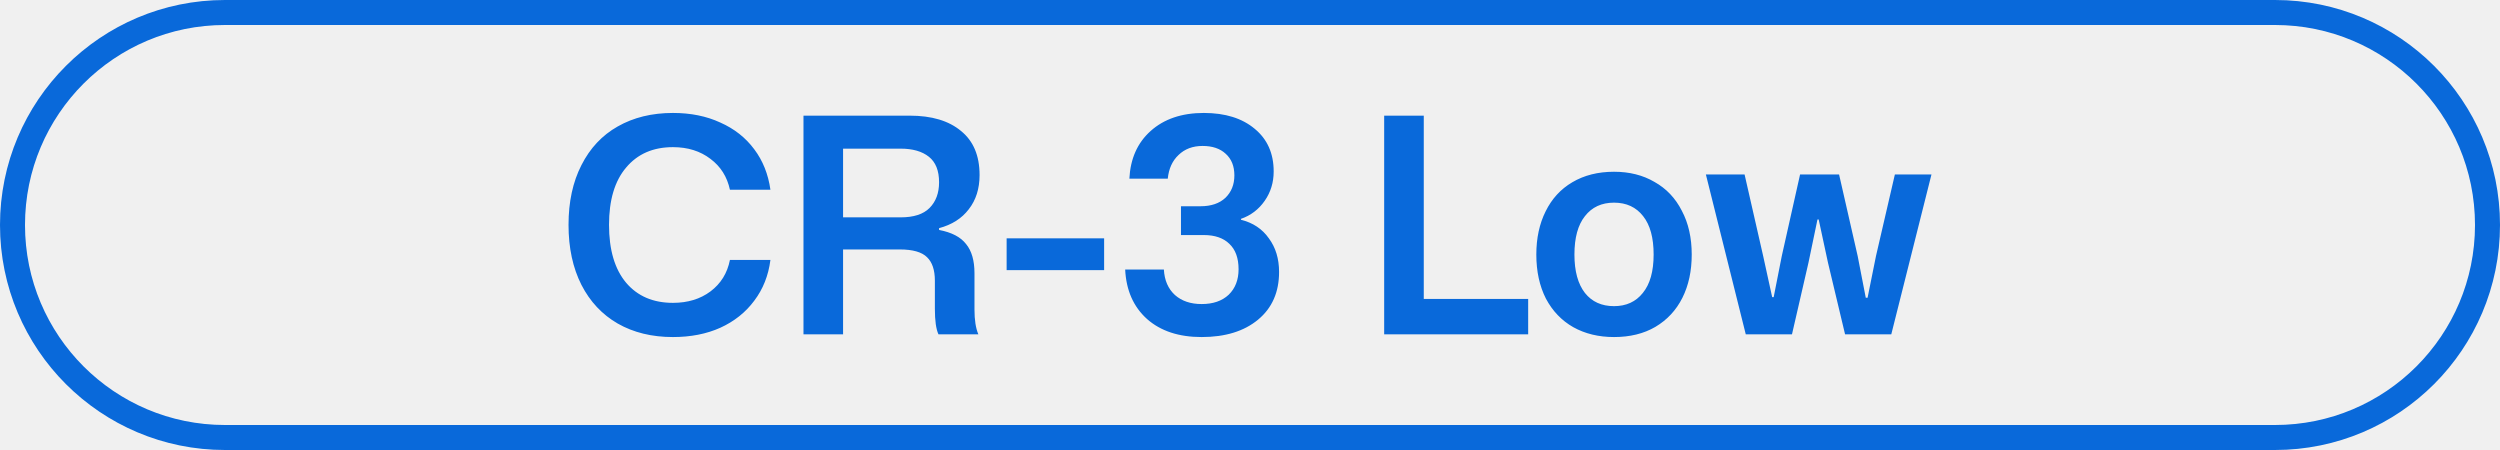
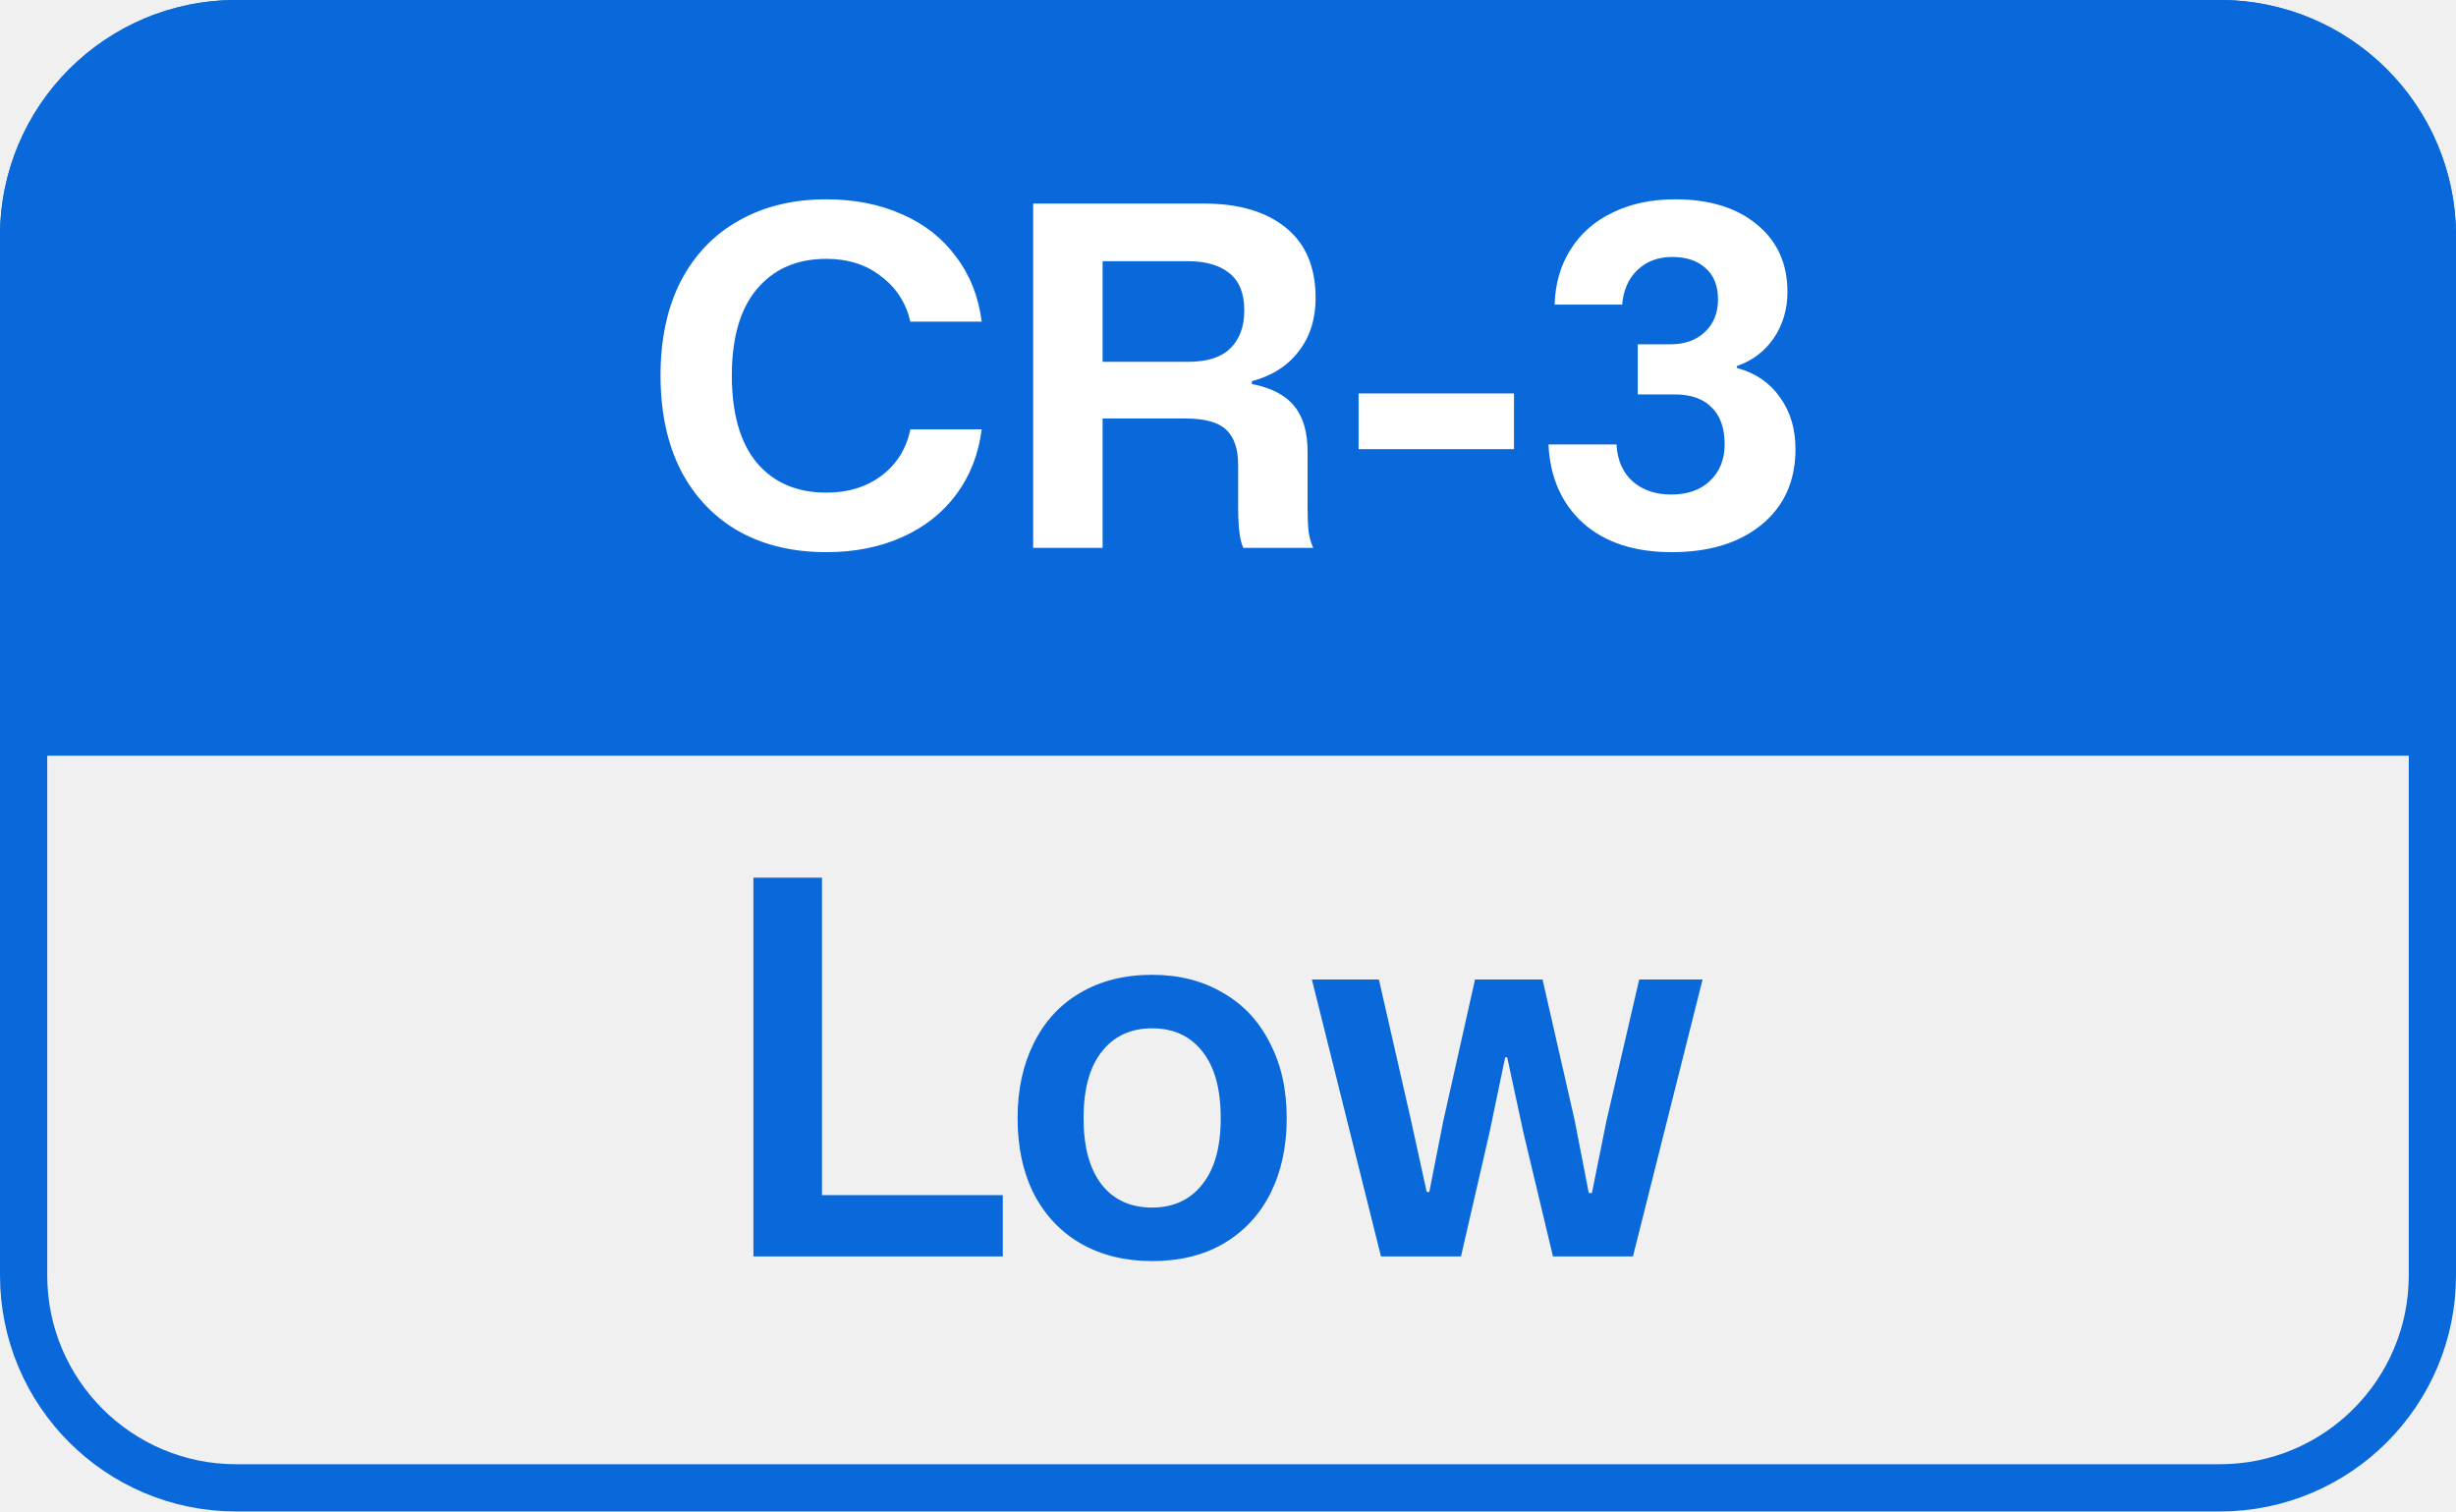
- <svg xmlns="http://www.w3.org/2000/svg" width="100" height="18" role="img" aria-label="CR-3 Low">
-   <rect x="0.5" y="0.5" width="99" height="17" rx="8.5" fill="none" stroke="#0969da" />
-   <path fill="#0969da" d="M24.709 12.942 Q23.773 12.402 23.257 11.394 Q22.741 10.374 22.741 8.994 Q22.741 7.614 23.257 6.606 Q23.773 5.586 24.709 5.058 Q25.657 4.518 26.917 4.518 Q27.985 4.518 28.813 4.902 Q29.653 5.274 30.169 5.97 Q30.685 6.654 30.817 7.59 L29.197 7.59 Q29.029 6.81 28.417 6.354 Q27.805 5.886 26.917 5.886 Q25.729 5.886 25.045 6.702 Q24.361 7.506 24.361 8.994 Q24.361 10.494 25.045 11.31 Q25.729 12.114 26.917 12.114 Q27.805 12.114 28.417 11.658 Q29.041 11.19 29.197 10.398 L30.817 10.398 Q30.697 11.334 30.169 12.03 Q29.653 12.726 28.813 13.11 Q27.985 13.482 26.917 13.482 Q25.657 13.482 24.709 12.942 Z M32.139 4.626 L36.387 4.626 Q37.707 4.626 38.439 5.238 Q39.183 5.838 39.183 7.002 Q39.183 7.818 38.751 8.37 Q38.331 8.922 37.563 9.126 L37.563 9.198 Q38.319 9.342 38.643 9.762 Q38.979 10.17 38.979 10.926 L38.979 12.378 Q38.979 13.014 39.135 13.374 L37.539 13.374 Q37.395 13.062 37.395 12.354 L37.395 11.226 Q37.395 10.59 37.083 10.29 Q36.771 9.978 35.991 9.978 L33.723 9.978 L33.723 13.374 L32.139 13.374 L32.139 4.626 Z M36.027 8.694 Q36.807 8.694 37.179 8.322 Q37.563 7.938 37.563 7.29 Q37.563 6.594 37.155 6.27 Q36.747 5.946 36.027 5.946 L33.723 5.946 L33.723 8.694 L36.027 8.694 Z M40.265 9.534 L44.165 9.534 L44.165 10.806 L40.265 10.806 L40.265 9.534 Z M45.883 12.762 Q45.067 12.03 45.007 10.782 L46.555 10.782 Q46.591 11.43 46.999 11.802 Q47.407 12.162 48.067 12.162 Q48.751 12.162 49.147 11.79 Q49.543 11.406 49.543 10.77 Q49.543 10.098 49.171 9.75 Q48.811 9.402 48.151 9.402 L47.239 9.402 L47.239 8.25 L48.019 8.25 Q48.655 8.25 49.015 7.914 Q49.375 7.566 49.375 7.014 Q49.375 6.462 49.027 6.15 Q48.691 5.838 48.103 5.838 Q47.515 5.838 47.143 6.198 Q46.771 6.546 46.711 7.146 L45.175 7.146 Q45.235 5.946 46.027 5.238 Q46.831 4.518 48.151 4.518 Q49.435 4.518 50.191 5.154 Q50.947 5.778 50.947 6.858 Q50.947 7.518 50.587 8.034 Q50.227 8.55 49.639 8.754 L49.639 8.79 Q50.359 8.97 50.755 9.534 Q51.163 10.086 51.163 10.878 Q51.163 12.09 50.323 12.786 Q49.483 13.482 48.067 13.482 Q46.699 13.482 45.883 12.762 Z M55.367 4.626 L56.951 4.626 L56.951 11.958 L61.127 11.958 L61.127 13.374 L55.367 13.374 L55.367 4.626 Z M62.929 13.086 Q62.233 12.69 61.837 11.946 Q61.453 11.19 61.453 10.182 Q61.453 9.198 61.825 8.454 Q62.197 7.698 62.893 7.29 Q63.601 6.87 64.561 6.87 Q65.485 6.87 66.181 7.278 Q66.889 7.674 67.273 8.43 Q67.669 9.174 67.669 10.182 Q67.669 11.166 67.297 11.91 Q66.925 12.654 66.217 13.074 Q65.521 13.482 64.561 13.482 Q63.637 13.482 62.929 13.086 Z M65.713 11.718 Q66.145 11.19 66.145 10.182 Q66.145 9.174 65.725 8.646 Q65.305 8.106 64.561 8.106 Q63.817 8.106 63.397 8.646 Q62.977 9.174 62.977 10.182 Q62.977 11.178 63.397 11.718 Q63.817 12.246 64.561 12.246 Q65.293 12.246 65.713 11.718 Z M68.235 6.978 L69.783 6.978 L70.527 10.242 L70.887 11.886 L70.947 11.886 L71.271 10.242 L72.003 6.978 L73.563 6.978 L74.307 10.242 L74.631 11.91 L74.703 11.91 L75.039 10.242 L75.795 6.978 L77.259 6.978 L75.651 13.374 L73.803 13.374 L73.119 10.506 L72.747 8.778 L72.699 8.778 L72.339 10.506 L71.679 13.374 L69.831 13.374 L68.235 6.978 Z" />
+ <svg xmlns="http://www.w3.org/2000/svg" width="52" height="32" viewBox="0 0 52 32" role="img" aria-label="CR-3 Low">
+   <path d="M0 5A5 5 0 0 1 5 0H47A5 5 0 0 1 52 5V16H0Z" fill="#0969da" />
+   <rect x=".5" y=".5" width="51" height="31" rx="4.5" fill="none" stroke="#0969da" />
+   <path fill="#ffffff" d="M15.645 11.25 Q14.855 10.8 14.415 9.96 Q13.985 9.11 13.985 7.95 Q13.985 6.79 14.415 5.95 Q14.855 5.11 15.645 4.67 Q16.435 4.22 17.495 4.22 Q18.395 4.22 19.105 4.54 Q19.815 4.85 20.245 5.44 Q20.685 6.02 20.785 6.81 L19.275 6.81 Q19.135 6.21 18.655 5.85 Q18.185 5.48 17.495 5.48 Q16.565 5.48 16.025 6.12 Q15.495 6.75 15.495 7.95 Q15.495 9.16 16.025 9.8 Q16.565 10.43 17.495 10.43 Q18.185 10.43 18.665 10.07 Q19.145 9.71 19.275 9.09 L20.785 9.09 Q20.685 9.88 20.245 10.47 Q19.815 11.05 19.105 11.37 Q18.395 11.69 17.495 11.69 Q16.435 11.69 15.645 11.25 Z M21.875 4.31 L25.495 4.31 Q26.595 4.31 27.225 4.82 Q27.855 5.33 27.855 6.31 Q27.855 6.98 27.495 7.44 Q27.145 7.9 26.505 8.07 L26.505 8.13 Q27.125 8.25 27.405 8.6 Q27.685 8.94 27.685 9.57 L27.685 10.76 Q27.685 11.05 27.705 11.24 Q27.725 11.42 27.805 11.6 L26.325 11.6 Q26.215 11.37 26.215 10.75 L26.215 9.84 Q26.215 9.34 25.965 9.1 Q25.715 8.86 25.095 8.86 L23.345 8.86 L23.345 11.6 L21.875 11.6 L21.875 4.31 Z M25.155 7.66 Q25.765 7.66 26.055 7.37 Q26.345 7.08 26.345 6.57 Q26.345 6.03 26.025 5.78 Q25.715 5.53 25.155 5.53 L23.345 5.53 L23.345 7.66 L25.155 7.66 Z M28.765 8.33 L32.055 8.33 L32.055 9.51 L28.765 9.51 L28.765 8.33 Z M33.525 11.08 Q32.835 10.46 32.785 9.41 L34.225 9.41 Q34.255 9.91 34.565 10.19 Q34.885 10.47 35.385 10.47 Q35.905 10.47 36.205 10.18 Q36.515 9.89 36.515 9.4 Q36.515 8.89 36.235 8.62 Q35.965 8.35 35.455 8.35 L34.675 8.35 L34.675 7.29 L35.355 7.29 Q35.825 7.29 36.095 7.03 Q36.375 6.77 36.375 6.34 Q36.375 5.91 36.115 5.68 Q35.855 5.44 35.405 5.44 Q34.955 5.44 34.665 5.72 Q34.385 5.99 34.345 6.45 L32.915 6.45 Q32.935 5.78 33.255 5.28 Q33.575 4.77 34.145 4.5 Q34.715 4.22 35.465 4.22 Q36.555 4.22 37.195 4.75 Q37.845 5.28 37.845 6.18 Q37.845 6.73 37.555 7.16 Q37.265 7.58 36.775 7.75 L36.775 7.79 Q37.365 7.95 37.685 8.41 Q38.015 8.86 38.015 9.51 Q38.015 10.52 37.295 11.11 Q36.585 11.69 35.395 11.69 Q34.215 11.69 33.525 11.08 Z" />
+   <path fill="#0969da" d="M15.952 18.581 L17.404 18.581 L17.404 25.302 L21.232 25.302 L21.232 26.6 L15.952 26.6 L15.952 18.581 Z M22.898 26.336 Q22.26 25.973 21.897 25.291 Q21.545 24.598 21.545 23.674 Q21.545 22.772 21.886 22.09 Q22.227 21.397 22.865 21.023 Q23.514 20.638 24.394 20.638 Q25.241 20.638 25.879 21.012 Q26.528 21.375 26.88 22.068 Q27.243 22.75 27.243 23.674 Q27.243 24.576 26.902 25.258 Q26.561 25.94 25.912 26.325 Q25.274 26.699 24.394 26.699 Q23.547 26.699 22.898 26.336 Z M25.45 25.082 Q25.846 24.598 25.846 23.674 Q25.846 22.75 25.461 22.266 Q25.076 21.771 24.394 21.771 Q23.712 21.771 23.327 22.266 Q22.942 22.75 22.942 23.674 Q22.942 24.587 23.327 25.082 Q23.712 25.566 24.394 25.566 Q25.065 25.566 25.45 25.082 Z M27.776 20.737 L29.195 20.737 L29.877 23.729 L30.207 25.236 L30.262 25.236 L30.559 23.729 L31.23 20.737 L32.66 20.737 L33.342 23.729 L33.639 25.258 L33.705 25.258 L34.013 23.729 L34.706 20.737 L36.048 20.737 L34.574 26.6 L32.88 26.6 L32.253 23.971 L31.912 22.387 L31.868 22.387 L31.538 23.971 L30.933 26.6 L29.239 26.6 L27.776 20.737 Z" />
</svg>
